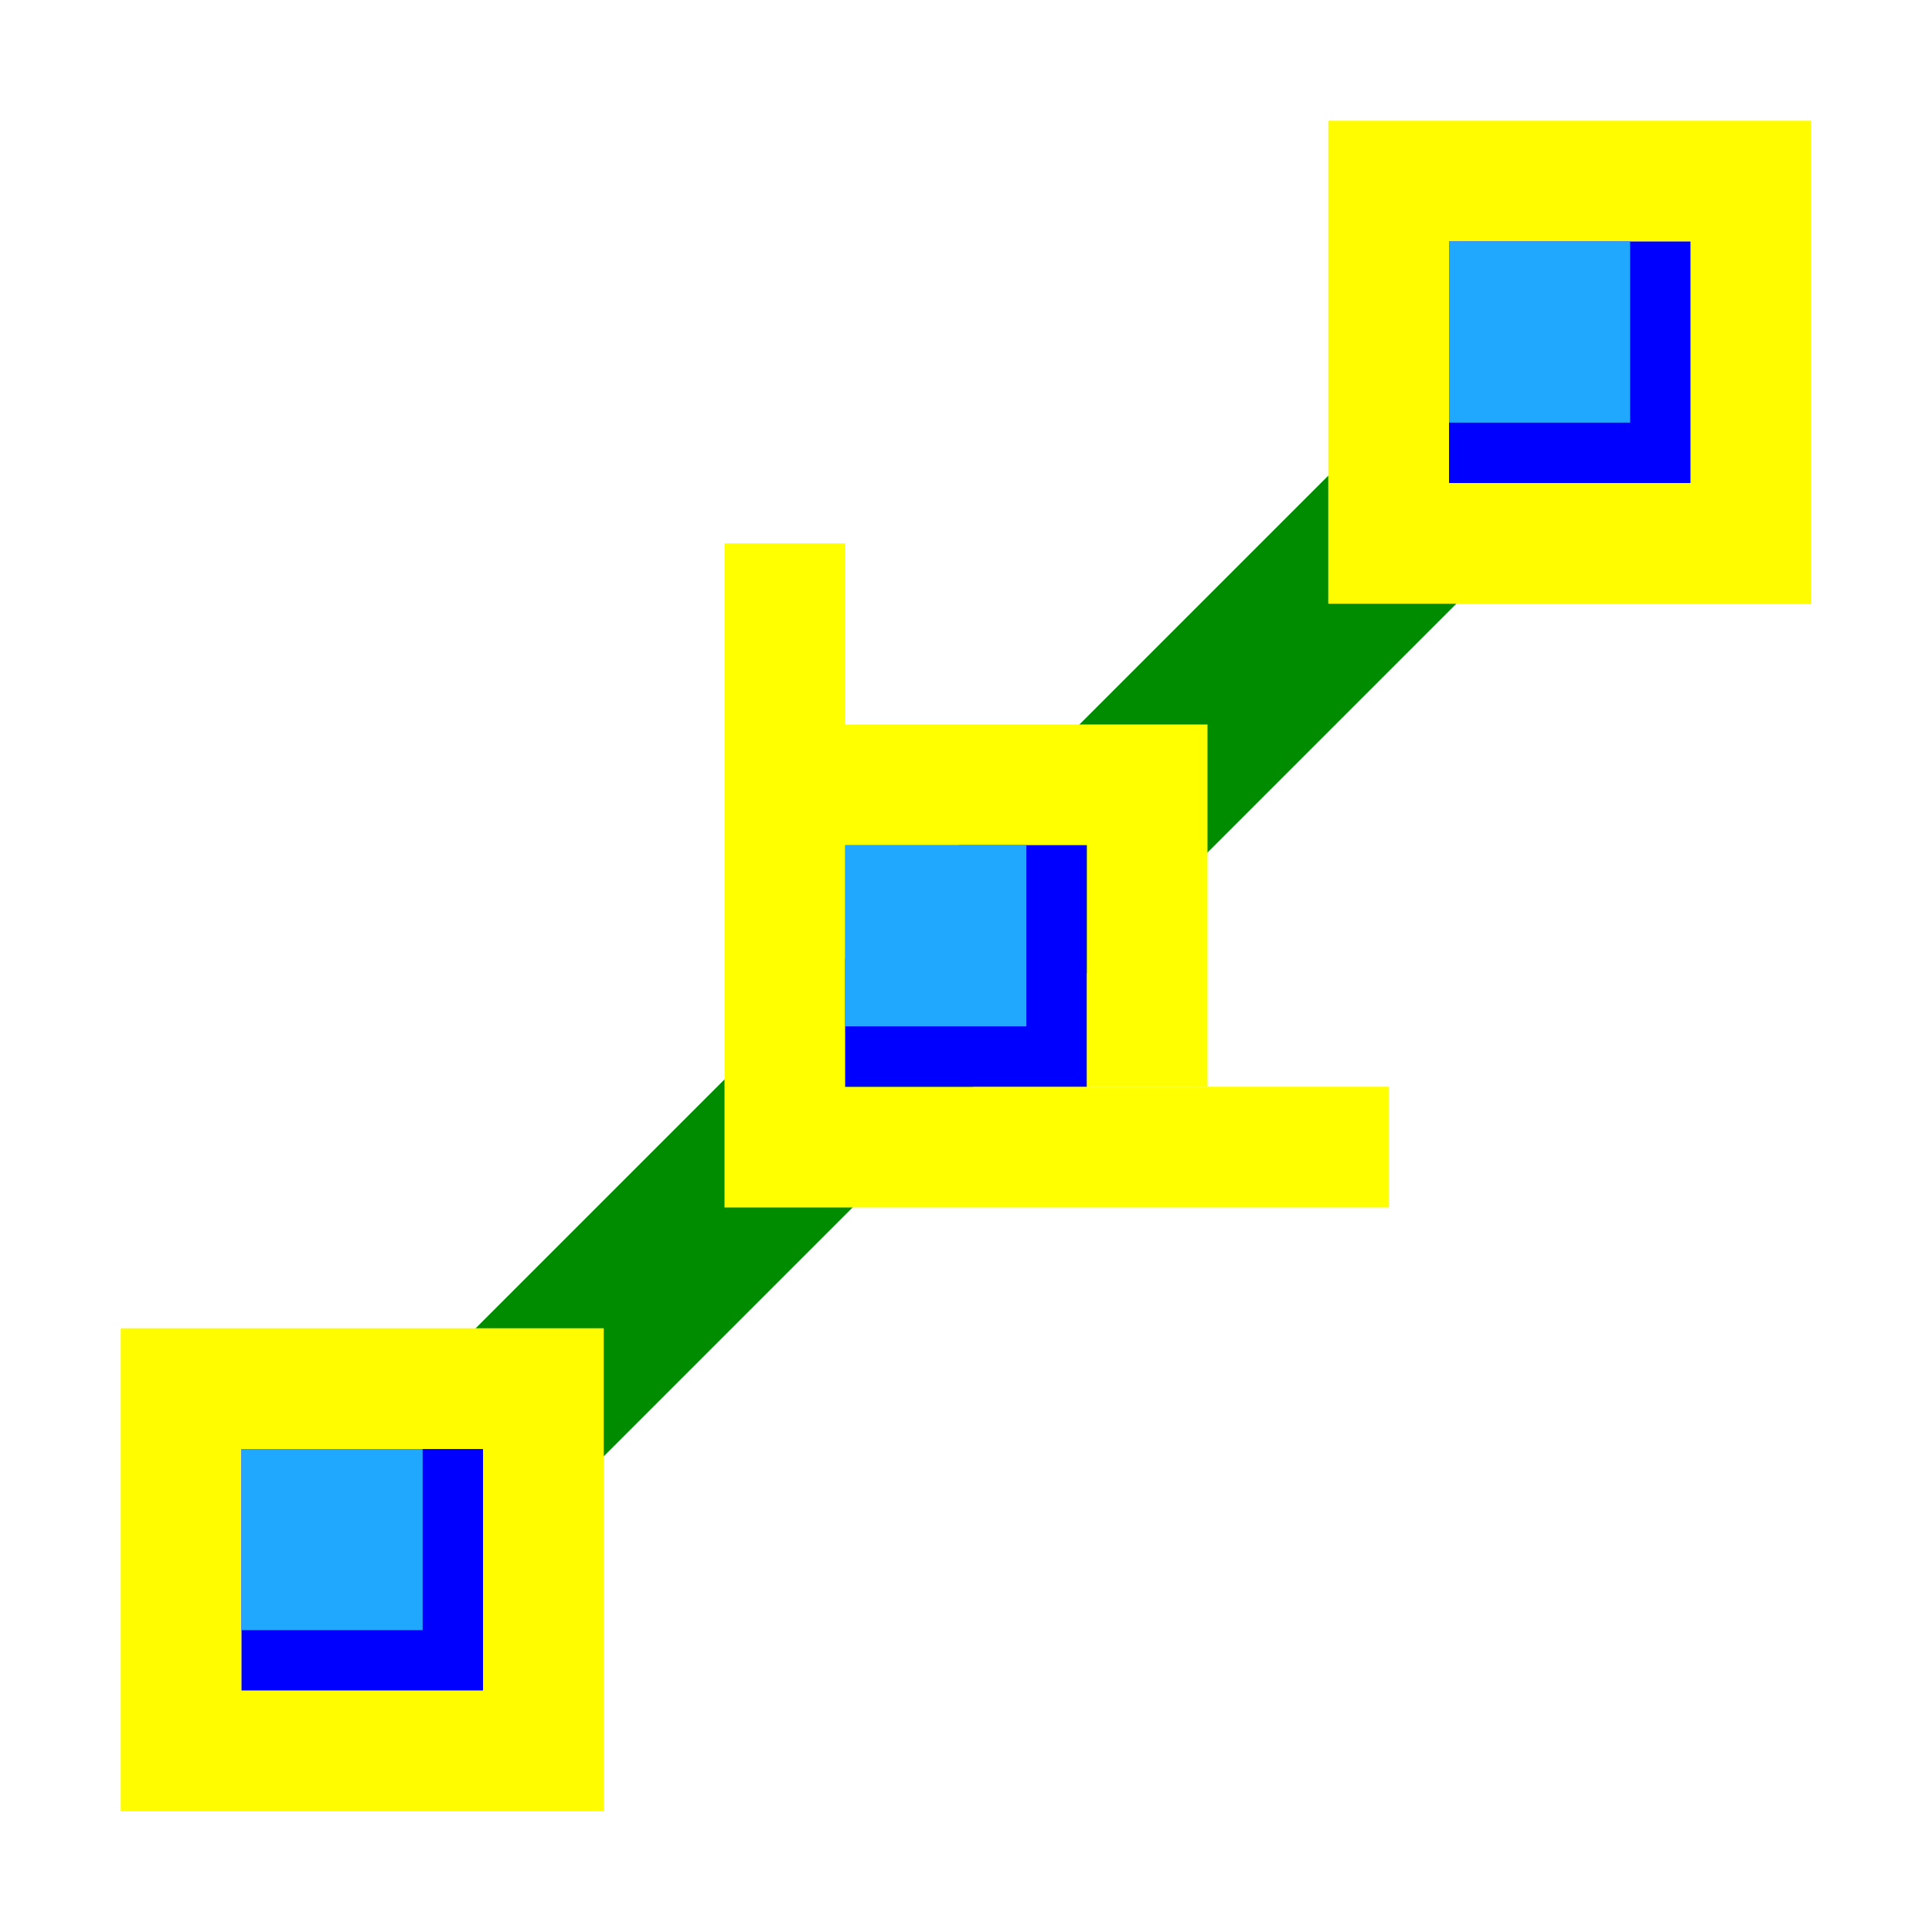
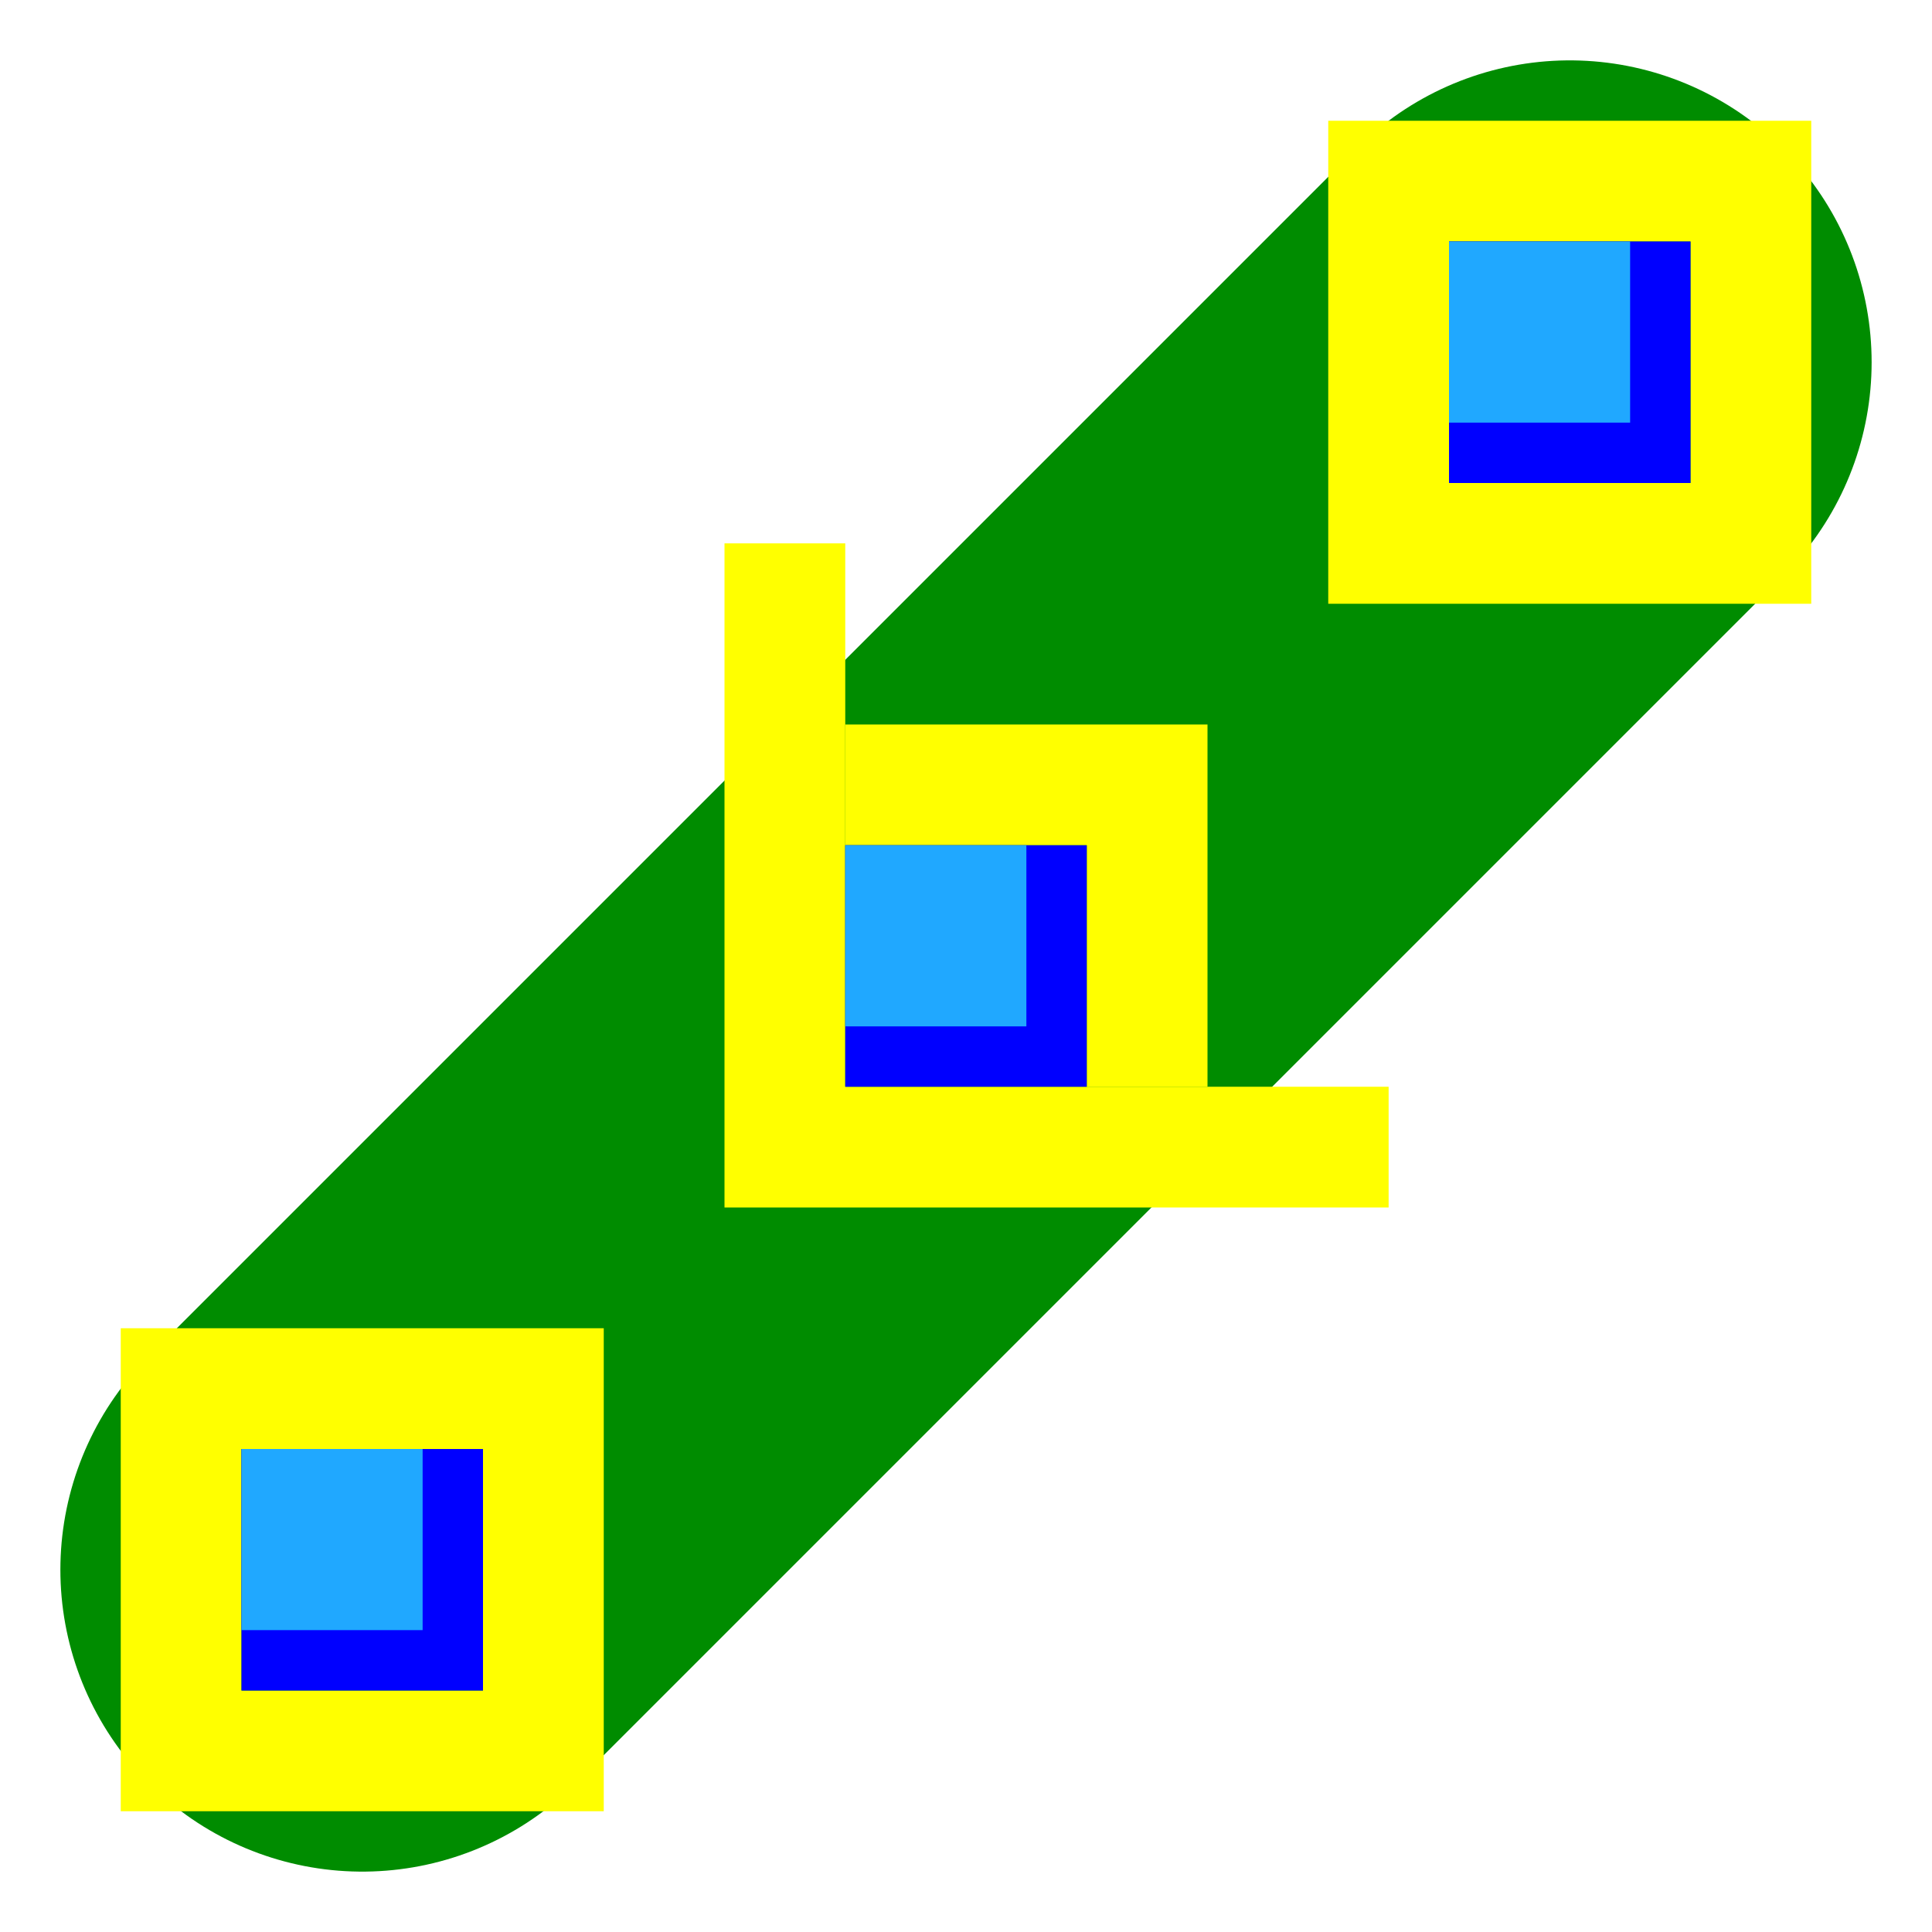
<svg xmlns="http://www.w3.org/2000/svg" xmlns:xlink="http://www.w3.org/1999/xlink" width="16" height="16" viewBox="0 0 16 16" id="svg4225" version="1.1">
  <defs id="defs4227">
    <linearGradient id="linearGradient4751">
      <stop style="stop-color:#cccccc;stop-opacity:1" offset="0" id="stop4753" />
      <stop id="stop4755" offset="0.307" style="stop-color:#ffffff;stop-opacity:1" />
      <stop style="stop-color:#b3b3b3;stop-opacity:1" offset="1" id="stop4757" />
    </linearGradient>
    <linearGradient id="linearGradient3216">
      <stop id="stop3218" offset="0" style="stop-color:#d38d5f;stop-opacity:1" />
      <stop style="stop-color:#ffe6d5;stop-opacity:1" offset="0.5" id="stop3226" />
      <stop id="stop3220" offset="1" style="stop-color:#e9c6af;stop-opacity:1" />
    </linearGradient>
    <linearGradient id="linearGradient4806">
      <stop style="stop-color:#999999;stop-opacity:1" offset="0" id="stop4808" />
      <stop id="stop4814" offset="0.388" style="stop-color:#e6e6e6;stop-opacity:1" />
      <stop style="stop-color:#666666;stop-opacity:1" offset="1" id="stop4810" />
    </linearGradient>
    <linearGradient id="linearGradient5159">
      <stop style="stop-color:#ff0000;stop-opacity:1" offset="0" id="stop5161" />
      <stop id="stop5167" offset="0.227" style="stop-color:#ff7575;stop-opacity:1" />
      <stop style="stop-color:#bb0000;stop-opacity:1" offset="1" id="stop5163" />
    </linearGradient>
    <clipPath clipPathUnits="userSpaceOnUse" id="clipPath6464-7">
      <g id="use6466-7">
        <path style="fill:url(#radialGradient6166);fill-rule:evenodd;stroke-width:0.472pt" d="m 29.104,26.748 a 13.831,2.546 0 1 0 -27.662,0 13.831,2.546 0 1 0 27.662,0 z" id="path6152" />
        <path style="fill:#d38e84;fill-opacity:1;fill-rule:evenodd;stroke-width:0.371" d="M 7.634,22.304 C 11.396,16.13 24.11,1.151 27.306,0.401 30.448,-0.336 29.944,1.562 29.002,3.066 28.043,4.595 23.863,13.329 10.15,23.304 8.114,23.994 7.635,22.304 7.635,22.304 Z" id="path6154" />
        <path style="fill:#835e53;fill-opacity:1;fill-rule:evenodd;stroke-width:0.371" d="m 0.598,27.527 c 0,0 9.568,2.29 10.339,-3.03 0.771,-5.321 -2.959,-2.752 -4.552,-2.629 -2.221,0.08 -4.406,2.383 -5.787,5.658 z" id="path6156" />
        <path style="fill:url(#linearGradient6168);fill-rule:evenodd;stroke-width:0.186" d="M 14.519,13.953 C 16.662,11.478 24.778,2.236 26.964,1.243 29.102,0.271 29.325,1.002 29.015,1.743 28.704,2.485 17.867,15.643 16.634,15.178 c -1.232,-0.465 -2.146,-0.58 -2.115,-1.224 z" id="path6158" />
        <path style="fill:url(#linearGradient6170);fill-rule:evenodd;stroke-width:0.371" d="m 7.804,21.404 6.207,-7.858 c 0.697,1.509 4.836,2.459 4.192,3.184 -0.643,0.725 -6.519,6.323 -7.205,6.584 -0.686,0.262 -3.523,-1.624 -3.194,-1.909 z" id="path6160" />
        <path style="fill:url(#linearGradient6172);fill-rule:evenodd;stroke-width:1.486pt" d="m 1.407,26.597 c 0,0 2.089,-4.413 5.422,-4.031 2.519,0.248 2.232,1 2.232,1 0,0 -3.162,3.415 -7.654,3.031 z" id="path6162" />
      </g>
    </clipPath>
    <radialGradient xlink:href="#radialGradient1502-9-5" id="radialGradient8196" gradientUnits="userSpaceOnUse" gradientTransform="matrix(1.100918,0,0,0.2026322,-30.82863,19.07531)" cx="41.876" cy="37.866" fx="33.845" fy="37.343" r="12.563" />
    <radialGradient id="radialGradient1502-9-5" fx="33.845" fy="37.343" cx="41.876" cy="37.866" r="12.563" gradientUnits="userSpaceOnUse" gradientTransform="matrix(1.100918,0,0,0.2026322,-30.82863,19.07531)">
      <stop id="stop1919-3-5" stop-opacity=".316" offset="0" />
      <stop id="stop1920-6-9" stop-opacity=".079" offset=".5" />
      <stop id="stop1921-9-0" stop-opacity="0" offset="1" />
    </radialGradient>
    <linearGradient id="linearGradient1513">
      <stop id="stop1514" stop-color="#fff" offset="0" />
      <stop id="stop1515" stop-color="#fff" stop-opacity="0" offset="1" />
    </linearGradient>
    <linearGradient id="linearGradient2316-0" y2="13.066" y1="11.002" x2="10.516" x1="8.269" gradientTransform="matrix(1.53816,0,0,1.435416,0.037969,-0.11509)" gradientUnits="userSpaceOnUse">
      <stop id="stop2318-7" stop-color="#d6d6d6" offset="0" />
      <stop id="stop2322-9" stop-color="#eaeaea" offset=".258" />
      <stop id="stop2320-5" stop-color="#919191" offset=".706" />
      <stop id="stop2321-2" stop-color="#d2d2d2" offset=".733" />
      <stop id="stop2319-2" stop-color="#a6a6a6" offset="1" />
    </linearGradient>
    <clipPath clipPathUnits="userSpaceOnUse" id="clipPath6464-7-6">
      <g transform="translate(3.1925326e-5,-1.9546408e-5)" id="use6466-7-7">
        <path id="path8570" d="m 29.104,26.748 a 13.831,2.546 0 1 0 -27.662,0 13.831,2.546 0 1 0 27.662,0 z" style="fill:url(#radialGradient8584);fill-rule:evenodd;stroke-width:0.472pt" />
        <path id="path8572" d="M 7.634,22.304 C 11.396,16.13 24.11,1.151 27.306,0.401 30.448,-0.336 29.944,1.562 29.002,3.066 28.043,4.595 23.863,13.329 10.15,23.304 8.114,23.994 7.635,22.304 7.635,22.304 Z" style="fill:#d38e84;fill-opacity:1;fill-rule:evenodd;stroke-width:0.371" />
        <path id="path8574" d="m 0.598,27.527 c 0,0 9.568,2.29 10.339,-3.03 0.771,-5.321 -2.959,-2.752 -4.552,-2.629 -2.221,0.08 -4.406,2.383 -5.787,5.658 z" style="fill:#835e53;fill-opacity:1;fill-rule:evenodd;stroke-width:0.371" />
        <path id="path8576" d="M 14.519,13.953 C 16.662,11.478 24.778,2.236 26.964,1.243 29.102,0.271 29.325,1.002 29.015,1.743 28.704,2.485 17.867,15.643 16.634,15.178 c -1.232,-0.465 -2.146,-0.58 -2.115,-1.224 z" style="fill:url(#linearGradient8586);fill-rule:evenodd;stroke-width:0.186" />
        <path id="path8578" d="m 7.804,21.404 6.207,-7.858 c 0.697,1.509 4.836,2.459 4.192,3.184 -0.643,0.725 -6.519,6.323 -7.205,6.584 -0.686,0.262 -3.523,-1.624 -3.194,-1.909 z" style="fill:url(#linearGradient8588);fill-rule:evenodd;stroke-width:0.371" />
        <path id="path8580" d="m 1.407,26.597 c 0,0 2.089,-4.413 5.422,-4.031 2.519,0.248 2.232,1 2.232,1 0,0 -3.162,3.415 -7.654,3.031 z" style="fill:url(#linearGradient8590);fill-rule:evenodd;stroke-width:1.486pt" />
      </g>
    </clipPath>
    <radialGradient xlink:href="#radialGradient1502-9-5-2" id="radialGradient8327-8" gradientUnits="userSpaceOnUse" gradientTransform="matrix(1.100918,0,0,0.2026322,-30.82863,19.07531)" cx="41.876" cy="37.866" fx="33.845" fy="37.343" r="12.563" />
    <radialGradient id="radialGradient1502-9-5-2" fx="33.845" fy="37.343" cx="41.876" cy="37.866" r="12.563" gradientUnits="userSpaceOnUse" gradientTransform="matrix(1.100918,0,0,0.2026322,-30.82863,19.07531)">
      <stop id="stop1919-3-5-8" stop-opacity=".316" offset="0" />
      <stop id="stop1920-6-9-6" stop-opacity=".079" offset=".5" />
      <stop id="stop1921-9-0-7" stop-opacity="0" offset="1" />
    </radialGradient>
    <radialGradient xlink:href="#radialGradient1502-9-5-2" id="radialGradient8584" gradientUnits="userSpaceOnUse" gradientTransform="matrix(1.100918,0,0,0.2026322,-30.82863,19.07531)" cx="41.876" cy="37.866" fx="33.845" fy="37.343" r="12.563" />
    <linearGradient xlink:href="#linearGradient1513" id="linearGradient8586" gradientUnits="userSpaceOnUse" gradientTransform="matrix(1.495915,0,0,1.475952,0.037969,-0.11509)" x1="13.739" y1="3.307" x2="15.501" y2="4.93" />
    <linearGradient xlink:href="#linearGradient2316-0" id="linearGradient8588" gradientUnits="userSpaceOnUse" gradientTransform="matrix(1.53816,0,0,1.435416,0.037969,-0.11509)" x1="8.269" y1="11.002" x2="10.516" y2="13.066" />
    <linearGradient xlink:href="#linearGradient1513" id="linearGradient8590" gradientUnits="userSpaceOnUse" gradientTransform="matrix(2.035311,0,0,1.084797,0.037969,-0.11509)" x1="0.274" y1="20.491" x2="2.873" y2="22.967" />
    <clipPath clipPathUnits="userSpaceOnUse" id="clipPath6464-7-2">
      <g id="use6466-7-8">
        <path id="path8748" d="m 29.104,26.748 a 13.831,2.546 0 1 0 -27.662,0 13.831,2.546 0 1 0 27.662,0 z" style="fill:url(#radialGradient8762);fill-rule:evenodd;stroke-width:0.472pt" />
        <path id="path8750" d="M 7.634,22.304 C 11.396,16.13 24.11,1.151 27.306,0.401 30.448,-0.336 29.944,1.562 29.002,3.066 28.043,4.595 23.863,13.329 10.15,23.304 8.114,23.994 7.635,22.304 7.635,22.304 Z" style="fill:#d38e84;fill-opacity:1;fill-rule:evenodd;stroke-width:0.371" />
        <path id="path8752" d="m 0.598,27.527 c 0,0 9.568,2.29 10.339,-3.03 0.771,-5.321 -2.959,-2.752 -4.552,-2.629 -2.221,0.08 -4.406,2.383 -5.787,5.658 z" style="fill:#835e53;fill-opacity:1;fill-rule:evenodd;stroke-width:0.371" />
        <path id="path8754" d="M 14.519,13.953 C 16.662,11.478 24.778,2.236 26.964,1.243 29.102,0.271 29.325,1.002 29.015,1.743 28.704,2.485 17.867,15.643 16.634,15.178 c -1.232,-0.465 -2.146,-0.58 -2.115,-1.224 z" style="fill:url(#linearGradient8764);fill-rule:evenodd;stroke-width:0.186" />
        <path id="path8756" d="m 7.804,21.404 6.207,-7.858 c 0.697,1.509 4.836,2.459 4.192,3.184 -0.643,0.725 -6.519,6.323 -7.205,6.584 -0.686,0.262 -3.523,-1.624 -3.194,-1.909 z" style="fill:url(#linearGradient8766);fill-rule:evenodd;stroke-width:0.371" />
        <path id="path8758" d="m 1.407,26.597 c 0,0 2.089,-4.413 5.422,-4.031 2.519,0.248 2.232,1 2.232,1 0,0 -3.162,3.415 -7.654,3.031 z" style="fill:url(#linearGradient8768);fill-rule:evenodd;stroke-width:1.486pt" />
      </g>
    </clipPath>
    <radialGradient xlink:href="#radialGradient1502-9-5-0" id="radialGradient8327-3" gradientUnits="userSpaceOnUse" gradientTransform="matrix(1.100918,0,0,0.2026322,-30.82863,19.07531)" cx="41.876" cy="37.866" fx="33.845" fy="37.343" r="12.563" />
    <radialGradient id="radialGradient1502-9-5-0" fx="33.845" fy="37.343" cx="41.876" cy="37.866" r="12.563" gradientUnits="userSpaceOnUse" gradientTransform="matrix(1.100918,0,0,0.2026322,-30.82863,19.07531)">
      <stop id="stop1919-3-5-7" stop-opacity=".316" offset="0" />
      <stop id="stop1920-6-9-8" stop-opacity=".079" offset=".5" />
      <stop id="stop1921-9-0-5" stop-opacity="0" offset="1" />
    </radialGradient>
    <radialGradient xlink:href="#radialGradient1502-9-5-0" id="radialGradient8762" gradientUnits="userSpaceOnUse" gradientTransform="matrix(1.100918,0,0,0.2026322,-30.82863,19.07531)" cx="41.876" cy="37.866" fx="33.845" fy="37.343" r="12.563" />
    <linearGradient xlink:href="#linearGradient1513" id="linearGradient8764" gradientUnits="userSpaceOnUse" gradientTransform="matrix(1.495915,0,0,1.475952,0.037969,-0.11509)" x1="13.739" y1="3.307" x2="15.501" y2="4.93" />
    <linearGradient xlink:href="#linearGradient2316-0" id="linearGradient8766" gradientUnits="userSpaceOnUse" gradientTransform="matrix(1.53816,0,0,1.435416,0.037969,-0.11509)" x1="8.269" y1="11.002" x2="10.516" y2="13.066" />
    <linearGradient xlink:href="#linearGradient1513" id="linearGradient8768" gradientUnits="userSpaceOnUse" gradientTransform="matrix(2.035311,0,0,1.084797,0.037969,-0.11509)" x1="0.274" y1="20.491" x2="2.873" y2="22.967" />
    <radialGradient id="radialGradient1502-6" fx="33.845" fy="37.343" cx="41.876" cy="37.866" r="12.563" gradientUnits="userSpaceOnUse" gradientTransform="matrix(1.100918,0,0,0.2026322,-16.58034,53.05334)">
      <stop id="stop1919-4" stop-opacity=".316" offset="0" />
      <stop id="stop1920-2" stop-opacity=".079" offset=".5" />
      <stop id="stop1921-7" stop-opacity="0" offset="1" />
    </radialGradient>
    <linearGradient id="linearGradient2121-4-4" y2="4.93" xlink:href="#linearGradient1513" y1="3.307" x2="15.501" x1="13.739" gradientTransform="matrix(1.495915,0,0,1.475952,16.46906,34.28986)" gradientUnits="userSpaceOnUse" />
    <linearGradient id="linearGradient2316-0-7" y2="13.066" y1="11.002" x2="10.516" x1="8.269" gradientTransform="matrix(1.53816,0,0,1.435416,16.46906,34.28986)" gradientUnits="userSpaceOnUse">
      <stop id="stop2318-6-0" stop-color="#d6d6d6" offset="0" />
      <stop id="stop2322-2-9" stop-color="#eaeaea" offset=".258" />
      <stop id="stop2320-4-5" stop-color="#919191" offset=".706" />
      <stop id="stop2321-5-1" stop-color="#d2d2d2" offset=".733" />
      <stop id="stop2319-8-0" stop-color="#a6a6a6" offset="1" />
    </linearGradient>
    <linearGradient id="linearGradient2222-0-2" y2="22.967" xlink:href="#linearGradient1513" y1="20.491" x2="2.873" x1="0.274" gradientTransform="matrix(2.035311,0,0,1.084797,16.46906,34.28986)" gradientUnits="userSpaceOnUse" />
    <radialGradient xlink:href="#radialGradient1502-9-5" id="radialGradient6166" gradientUnits="userSpaceOnUse" gradientTransform="matrix(1.100918,0,0,0.2026322,-30.82863,19.07531)" cx="41.876" cy="37.866" fx="33.845" fy="37.343" r="12.563" />
    <linearGradient xlink:href="#linearGradient1513" id="linearGradient6168" gradientUnits="userSpaceOnUse" gradientTransform="matrix(1.495915,0,0,1.475952,0.037969,-0.11509)" x1="13.739" y1="3.307" x2="15.501" y2="4.93" />
    <linearGradient xlink:href="#linearGradient2316-0" id="linearGradient6170" gradientUnits="userSpaceOnUse" gradientTransform="matrix(1.53816,0,0,1.435416,0.037969,-0.11509)" x1="8.269" y1="11.002" x2="10.516" y2="13.066" />
    <linearGradient xlink:href="#linearGradient1513" id="linearGradient6172" gradientUnits="userSpaceOnUse" gradientTransform="matrix(2.035311,0,0,1.084797,0.037969,-0.11509)" x1="0.274" y1="20.491" x2="2.873" y2="22.967" />
  </defs>
  <g id="layer1" transform="translate(0,-1036.362)">
-     <path style="fill:none;stroke:#008c00;stroke-width:1.5;stroke-linecap:butt;stroke-linejoin:miter;stroke-miterlimit:4;stroke-dasharray:none;stroke-opacity:1" d="m 3,1049.362 10,-10" id="path5357-1" />
-     <rect style="fill:none;fill-opacity:1;stroke:#fffc00;stroke-width:1;stroke-linecap:round;stroke-linejoin:miter;stroke-miterlimit:4;stroke-dasharray:none;stroke-opacity:1" id="rect4586" width="3" height="3" x="1.5" y="1047.862" />
-     <rect style="fill:none;fill-opacity:1;stroke:#fffc00;stroke-width:1;stroke-linecap:round;stroke-linejoin:miter;stroke-miterlimit:4;stroke-dasharray:none;stroke-opacity:1" id="rect4586-9" width="3" height="3" x="11.5" y="1037.862" />
+     <path style="fill:none;stroke:#008c00;stroke-width:5;stroke-linecap:round;stroke-linejoin:miter;stroke-miterlimit:4;stroke-dasharray:none;stroke-opacity:1" d="m 3,1049.362 10,-10" id="path5357-1" />
+     <rect style="fill:none;fill-opacity:1;stroke:#ffff00;stroke-width:1;stroke-linecap:round;stroke-linejoin:miter;stroke-miterlimit:4;stroke-dasharray:none;stroke-opacity:1" id="rect4586" width="3" height="3" x="1.5" y="1047.862" />
+     <rect style="fill:none;fill-opacity:1;stroke:#ffff00;stroke-width:1;stroke-linecap:round;stroke-linejoin:miter;stroke-miterlimit:4;stroke-dasharray:none;stroke-opacity:1" id="rect4586-9" width="3" height="3" x="11.5" y="1037.862" />
    <path style="fill:none;stroke:#ffff00;stroke-width:1px;stroke-linecap:butt;stroke-linejoin:miter;stroke-opacity:1" d="m 6.5,1040.862 v 5 h 5" id="path4603" />
    <path style="fill:none;stroke:#ffff00;stroke-width:1px;stroke-linecap:butt;stroke-linejoin:miter;stroke-opacity:1" d="m 7,1042.862 h 2.5 v 2.5" id="path4603-4" />
    <rect style="opacity:1;fill:#0000ff;fill-opacity:1;stroke:none;stroke-width:1.5;stroke-linecap:round;stroke-linejoin:round;stroke-miterlimit:4;stroke-dasharray:none;stroke-dashoffset:0;stroke-opacity:1;paint-order:normal" id="rect856-9" width="2" height="2" x="2" y="1048.362" />
    <rect style="opacity:1;fill:#20a8ff;fill-opacity:1;fill-rule:evenodd;stroke:none;stroke-width:2.5;stroke-linecap:round;stroke-linejoin:round;stroke-miterlimit:4;stroke-dasharray:none;stroke-dashoffset:0;stroke-opacity:1;paint-order:normal" id="rect843-5" width="1.5" height="1.5" x="2" y="1048.362" />
    <rect style="opacity:1;fill:#0000ff;fill-opacity:1;stroke:none;stroke-width:1.5;stroke-linecap:round;stroke-linejoin:round;stroke-miterlimit:4;stroke-dasharray:none;stroke-dashoffset:0;stroke-opacity:1;paint-order:normal" id="rect856-9-3" width="2" height="2" x="7" y="1043.362" />
    <rect style="opacity:1;fill:#20a8ff;fill-opacity:1;fill-rule:evenodd;stroke:none;stroke-width:2.5;stroke-linecap:round;stroke-linejoin:round;stroke-miterlimit:4;stroke-dasharray:none;stroke-dashoffset:0;stroke-opacity:1;paint-order:normal" id="rect843-5-2" width="1.5" height="1.5" x="7" y="1043.362" />
    <rect style="opacity:1;fill:#0000ff;fill-opacity:1;stroke:none;stroke-width:1.5;stroke-linecap:round;stroke-linejoin:round;stroke-miterlimit:4;stroke-dasharray:none;stroke-dashoffset:0;stroke-opacity:1;paint-order:normal" id="rect856-9-34" width="2" height="2" x="12" y="1038.362" />
    <rect style="opacity:1;fill:#20a8ff;fill-opacity:1;fill-rule:evenodd;stroke:none;stroke-width:2.5;stroke-linecap:round;stroke-linejoin:round;stroke-miterlimit:4;stroke-dasharray:none;stroke-dashoffset:0;stroke-opacity:1;paint-order:normal" id="rect843-5-7" width="1.5" height="1.5" x="12" y="1038.362" />
  </g>
</svg>
